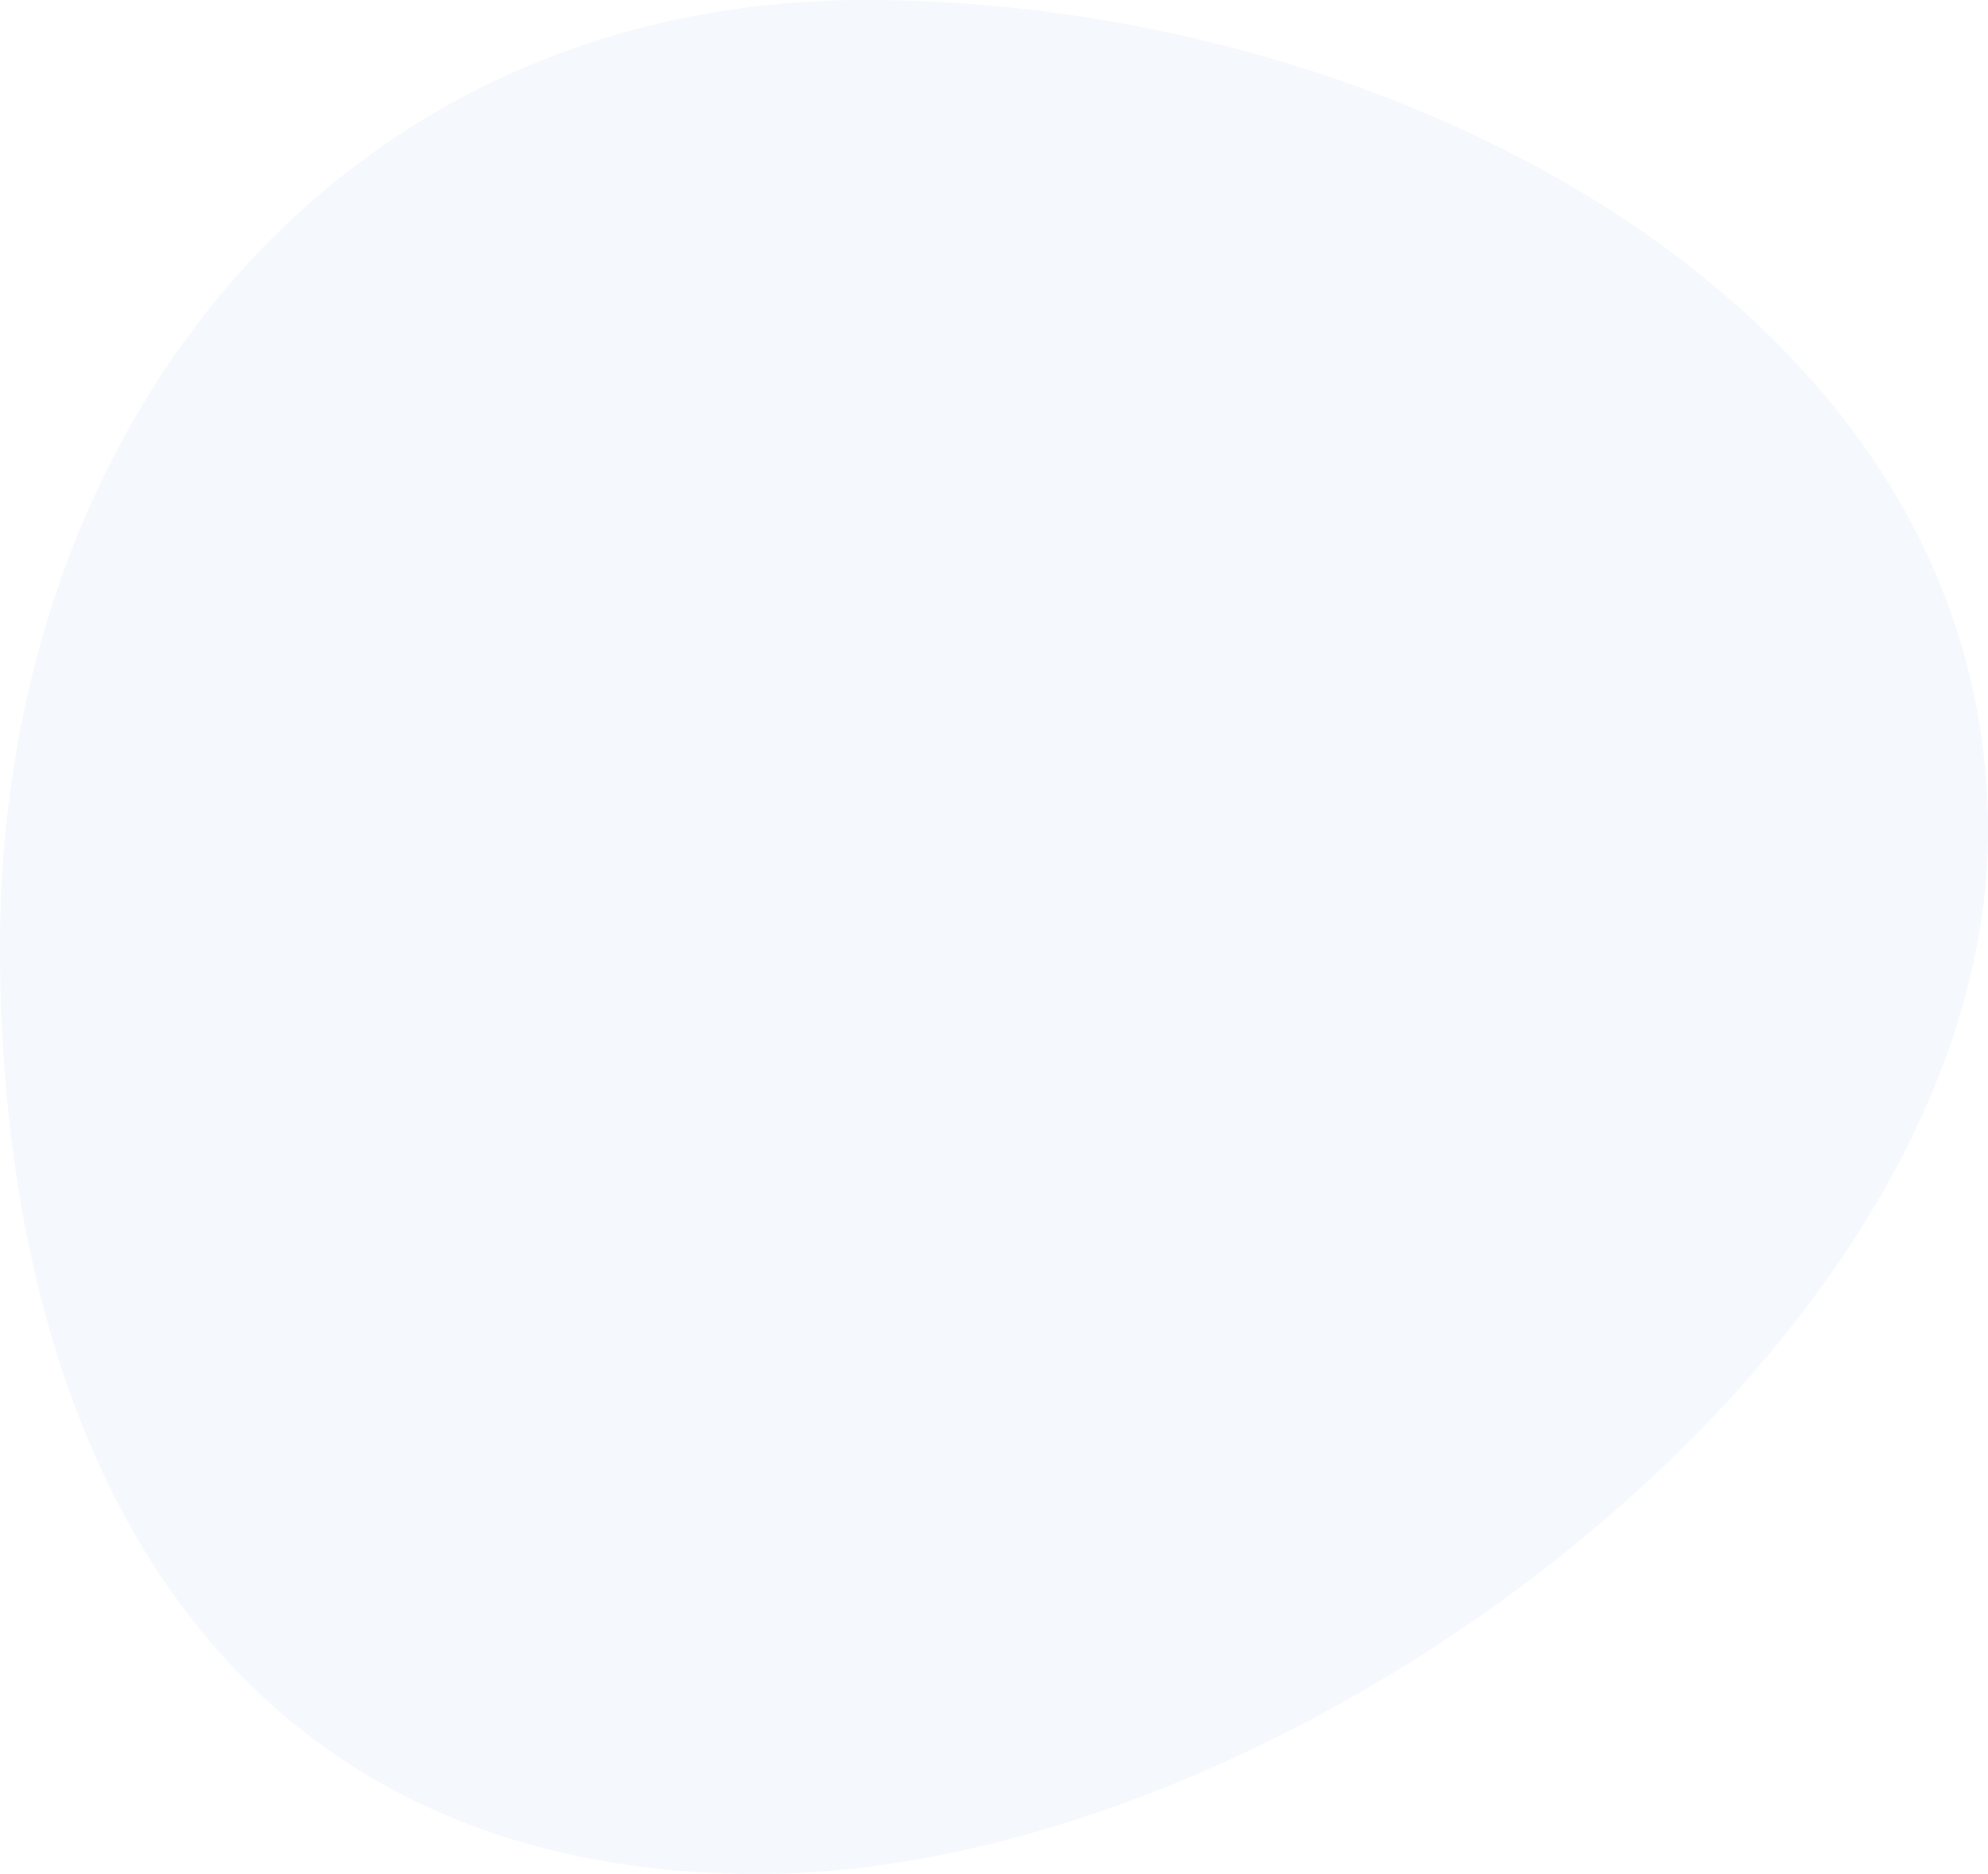
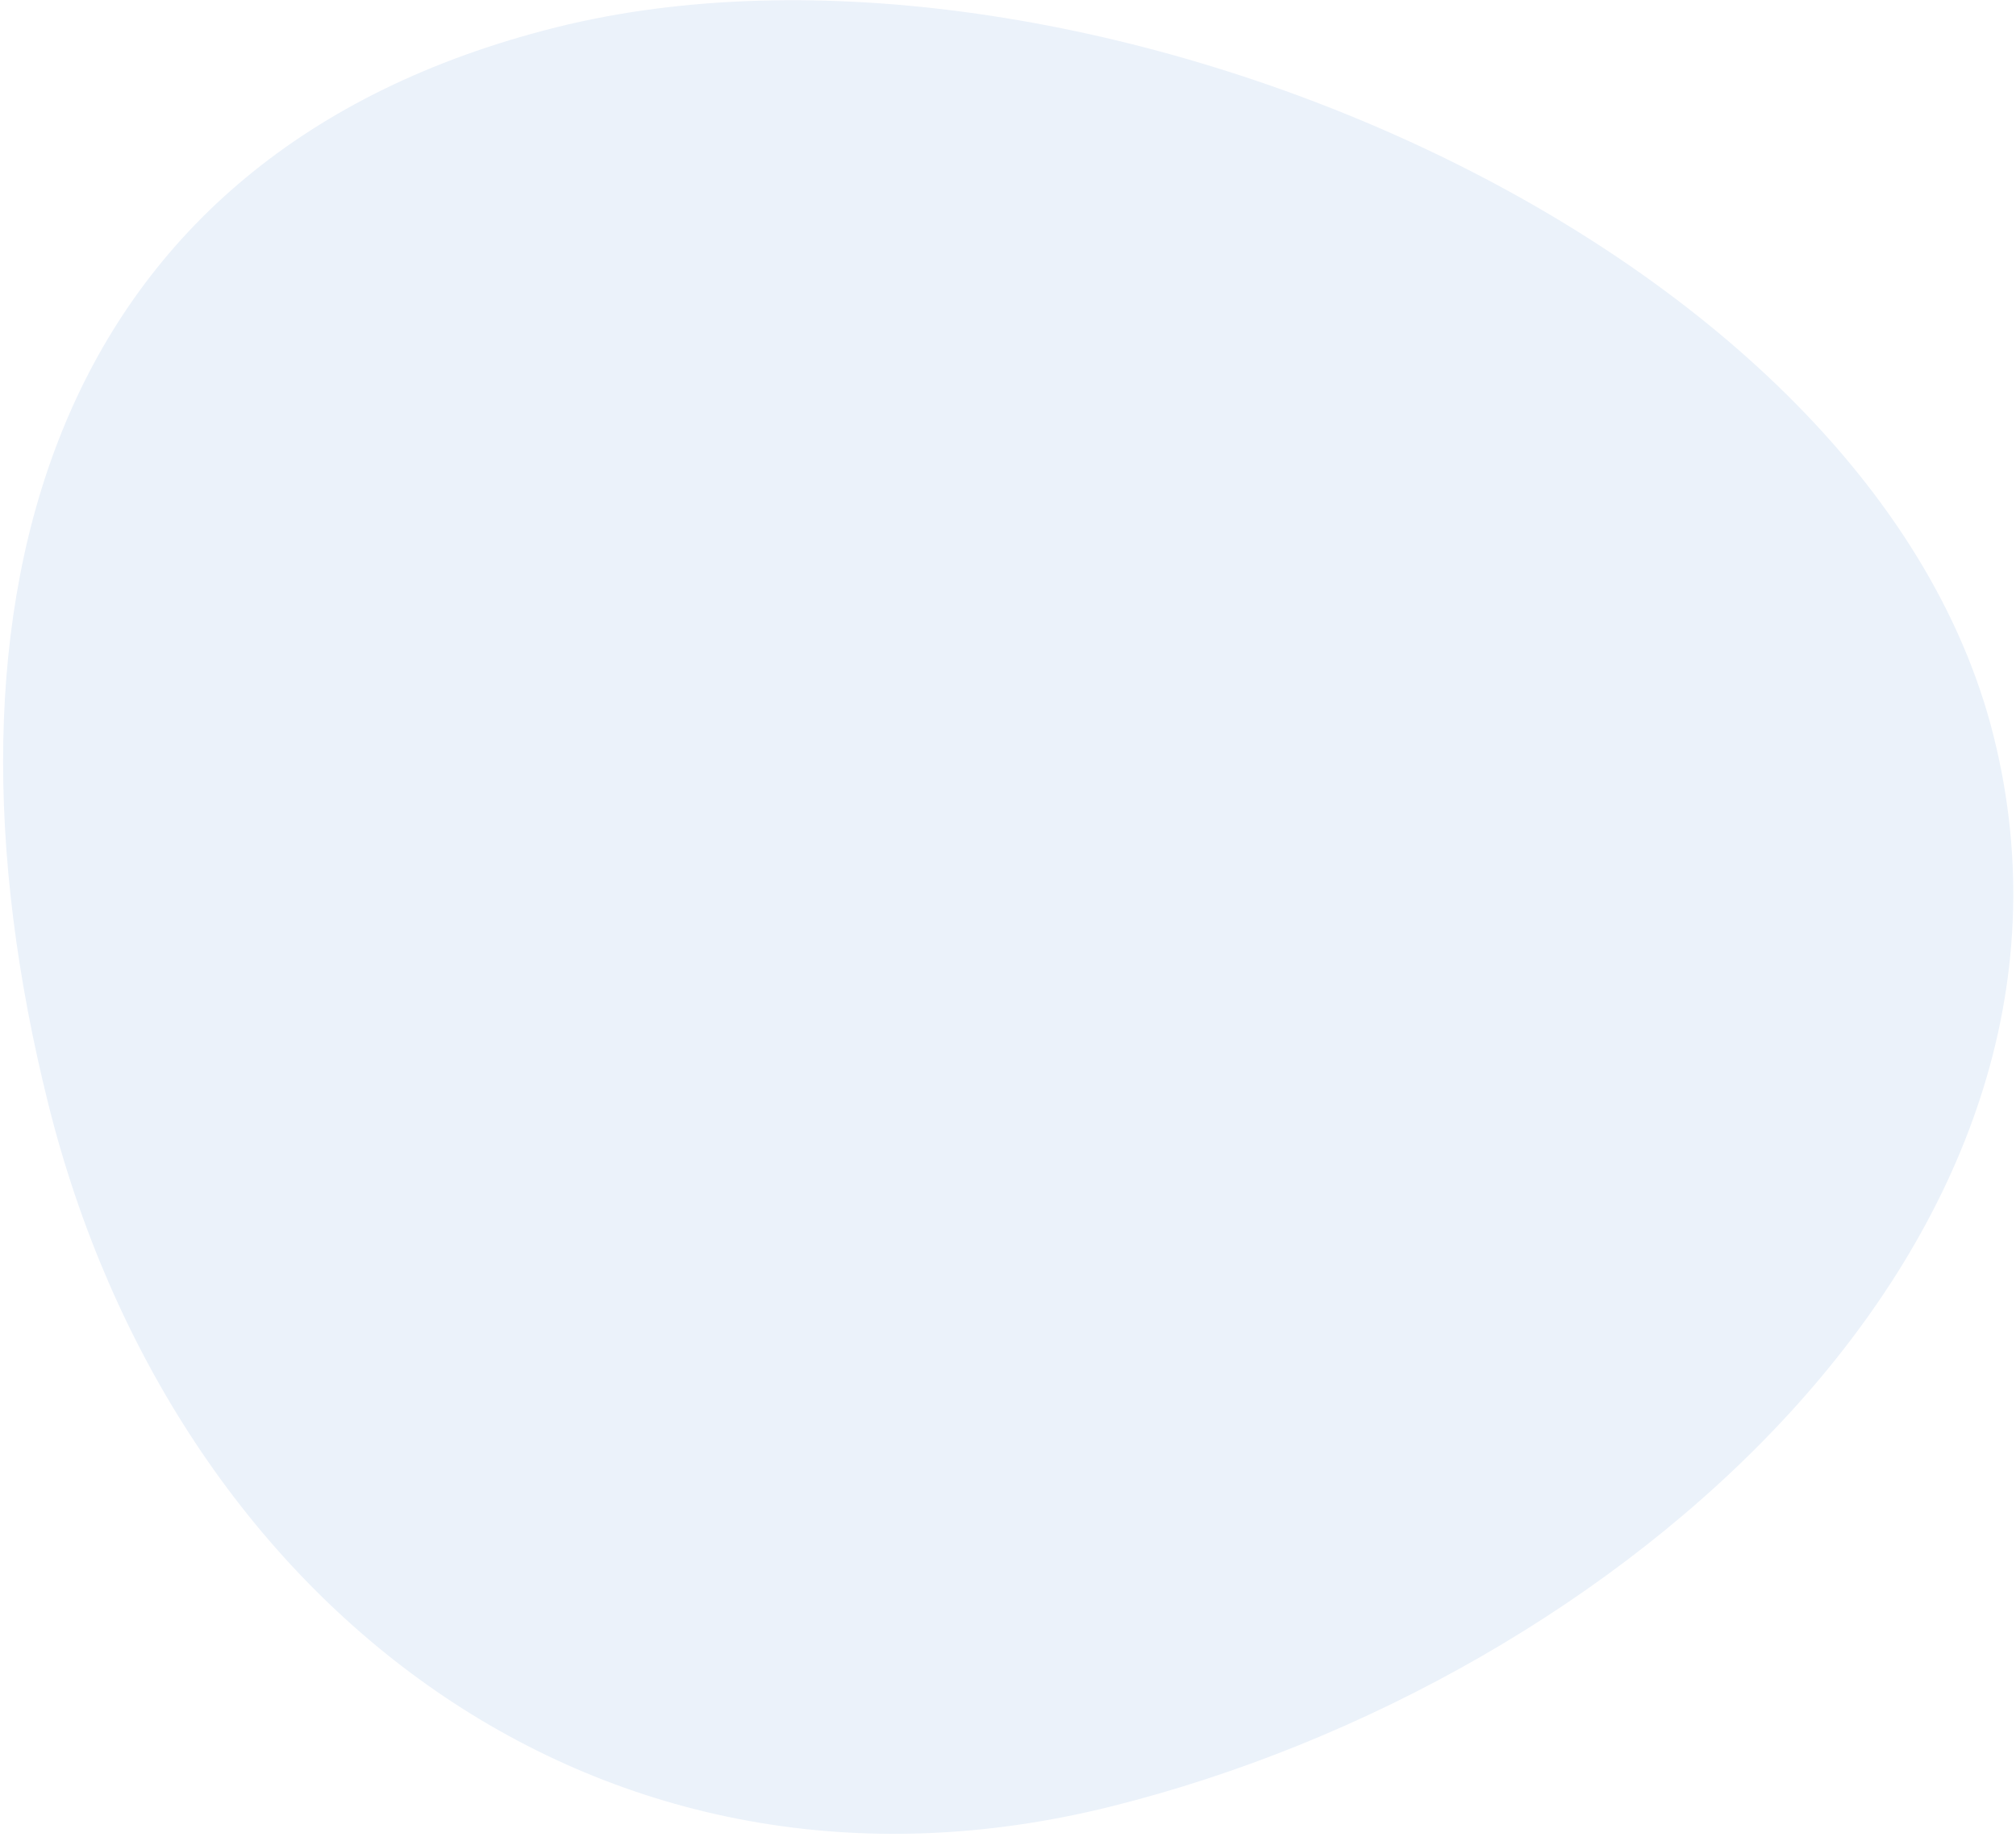
- <svg xmlns="http://www.w3.org/2000/svg" height="593" viewBox="0 0 629 593" width="629">
-   <path d="m627.897 1556c166.536 0 389.103-164.844 389.103-330.174s-188.402-262.826-354.938-262.826c-166.536 0-274.062 134.026-274.062 299.356s73.361 293.644 239.897 293.644z" fill="#ebf2fa" fill-rule="evenodd" opacity=".5" transform="translate(-388 -963)" />
+ <svg xmlns="http://www.w3.org/2000/svg" width="562px" height="512px" viewBox="0 0 562 512" version="1.1">
+   <defs />
+   <g id="Desktop" stroke="none" stroke-width="1" fill="none" fill-rule="evenodd">
+     <g id="Home" transform="translate(-670, -136)" fill="#EBF2FA">
+       <path d="M886,638.721 C1031.884,638.721 1226.852,494.544 1226.852,349.943 C1226.852,205.341 1061.813,120.069 915.928,120.069 C770.044,120.069 675.852,237.292 675.852,381.893 C675.852,526.495 740.115,638.721 886,638.721 Z" id="Oval-35-Copy-3" style="mix-blend-mode: multiply;" transform="translate(951.3515, 379.3949) scale(1, -1) rotate(14) translate(-951.3515, -379.3949) " />
+     </g>
+   </g>
</svg>
